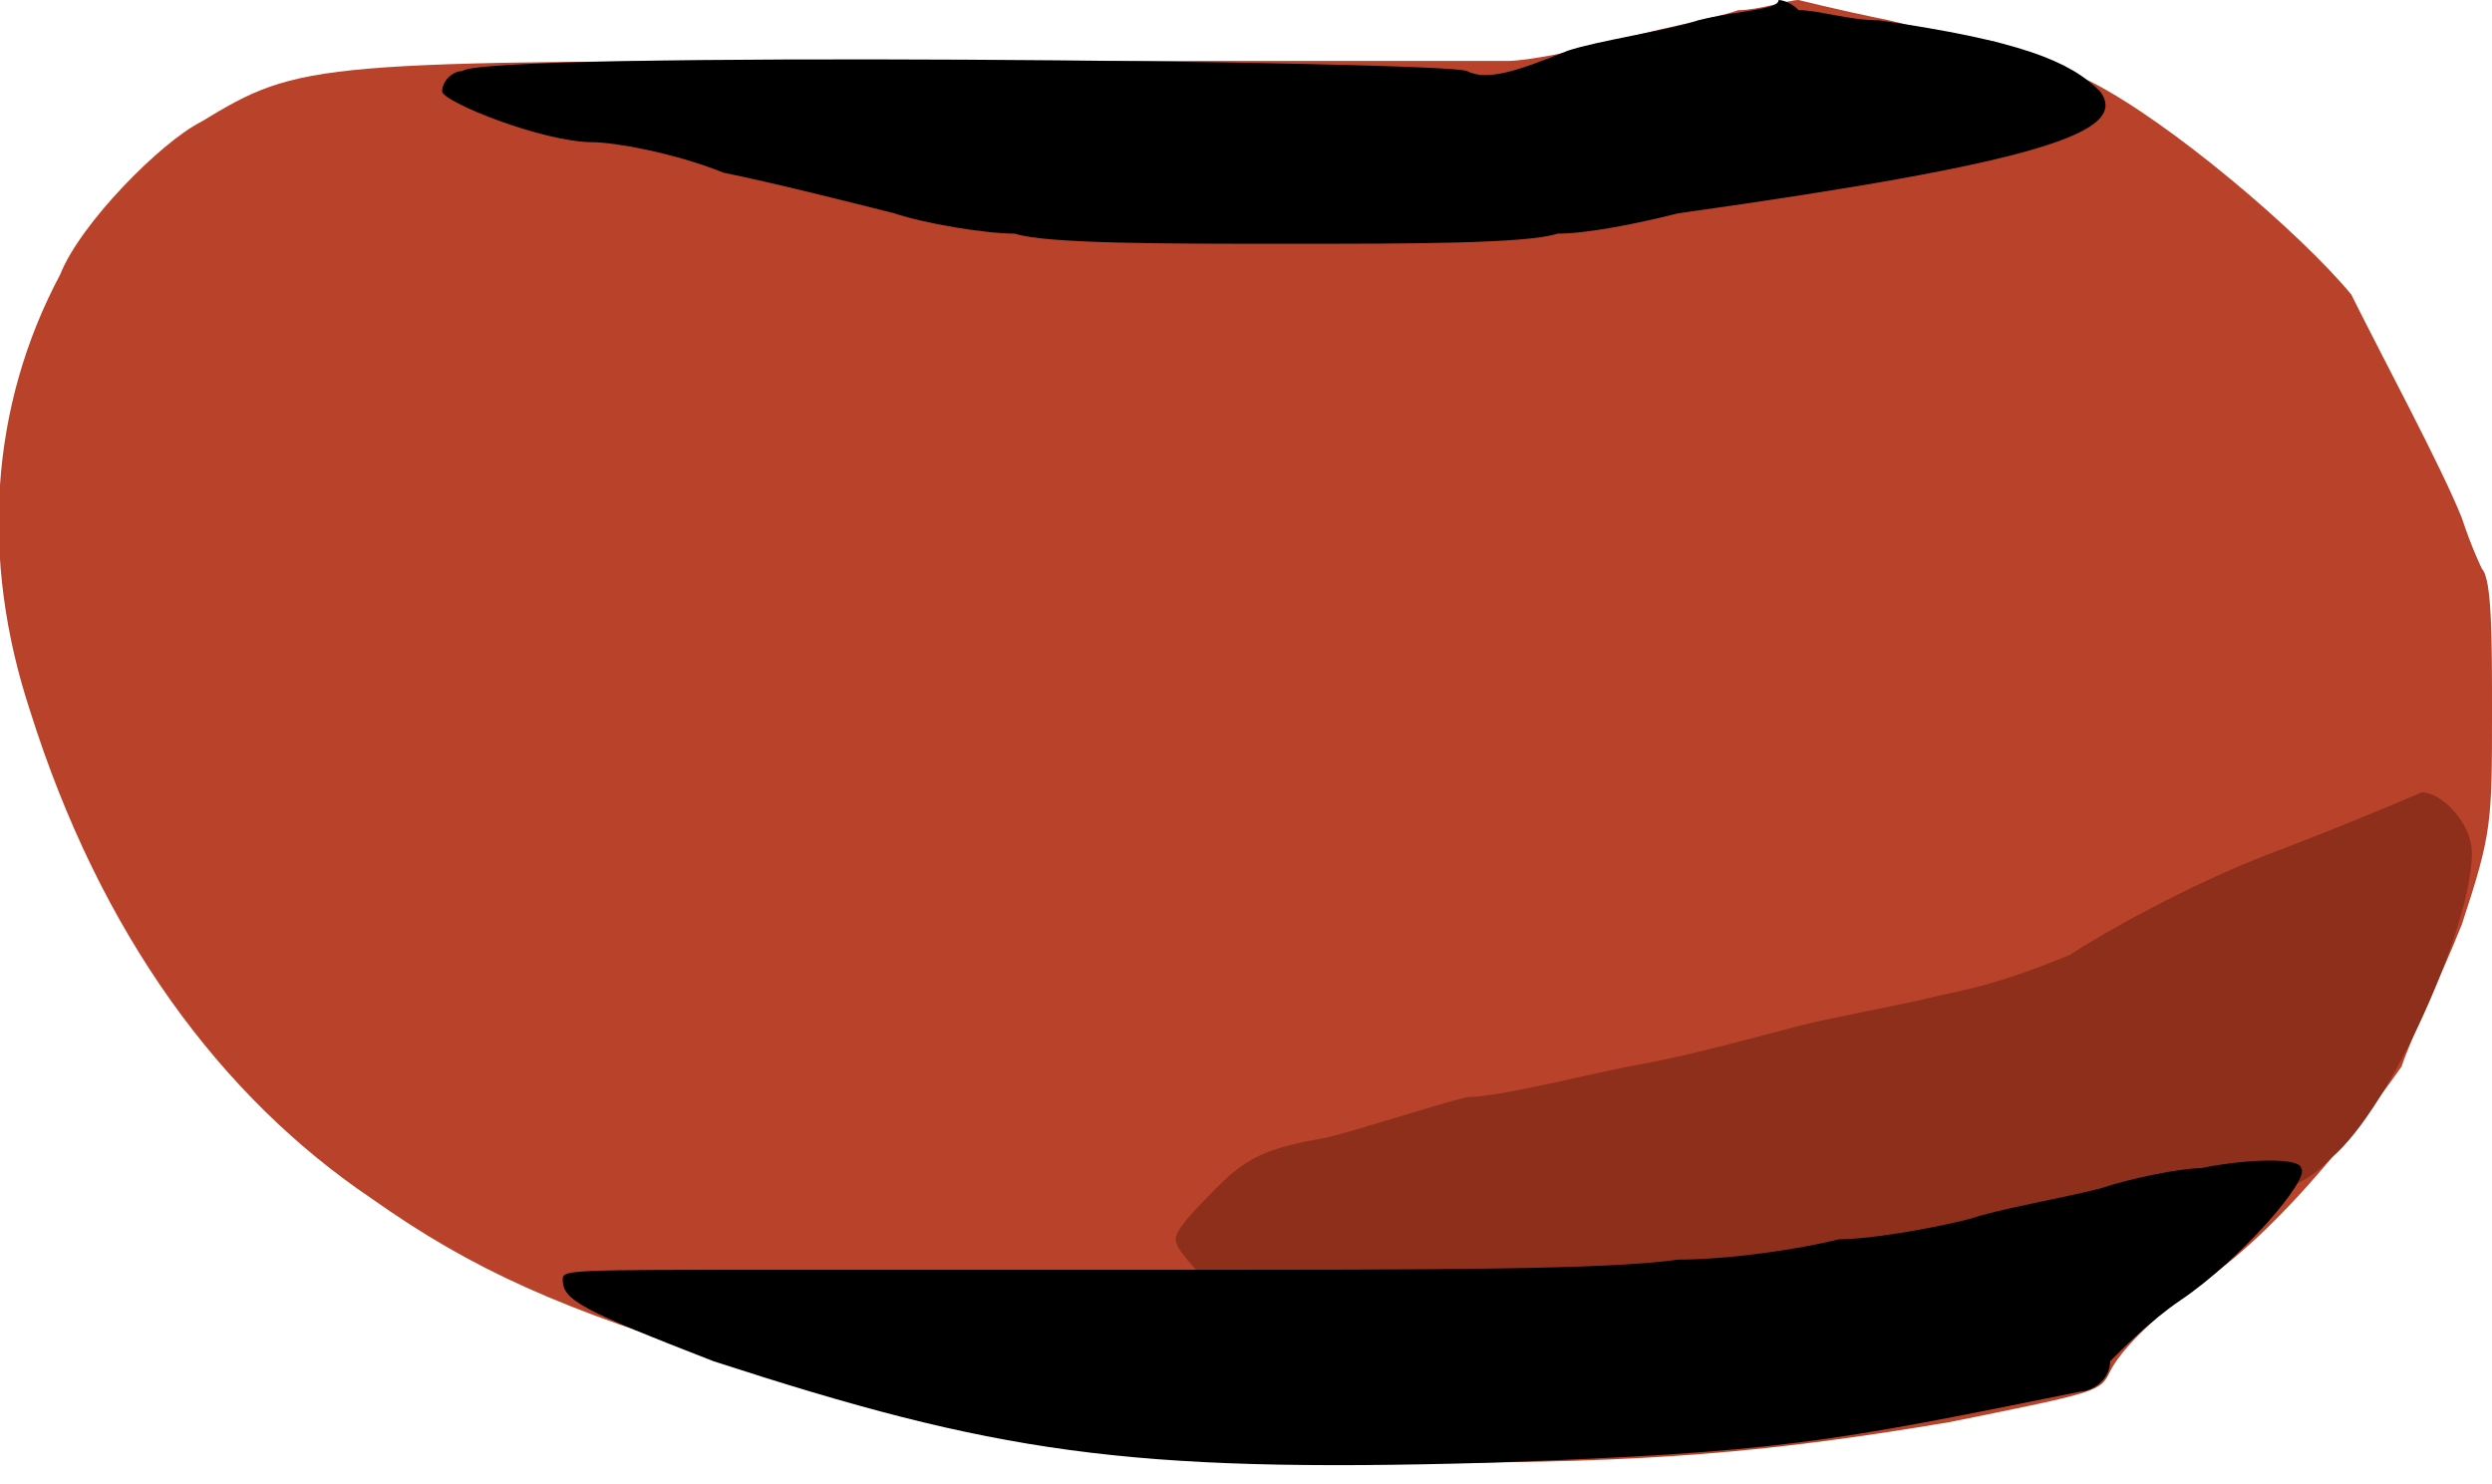
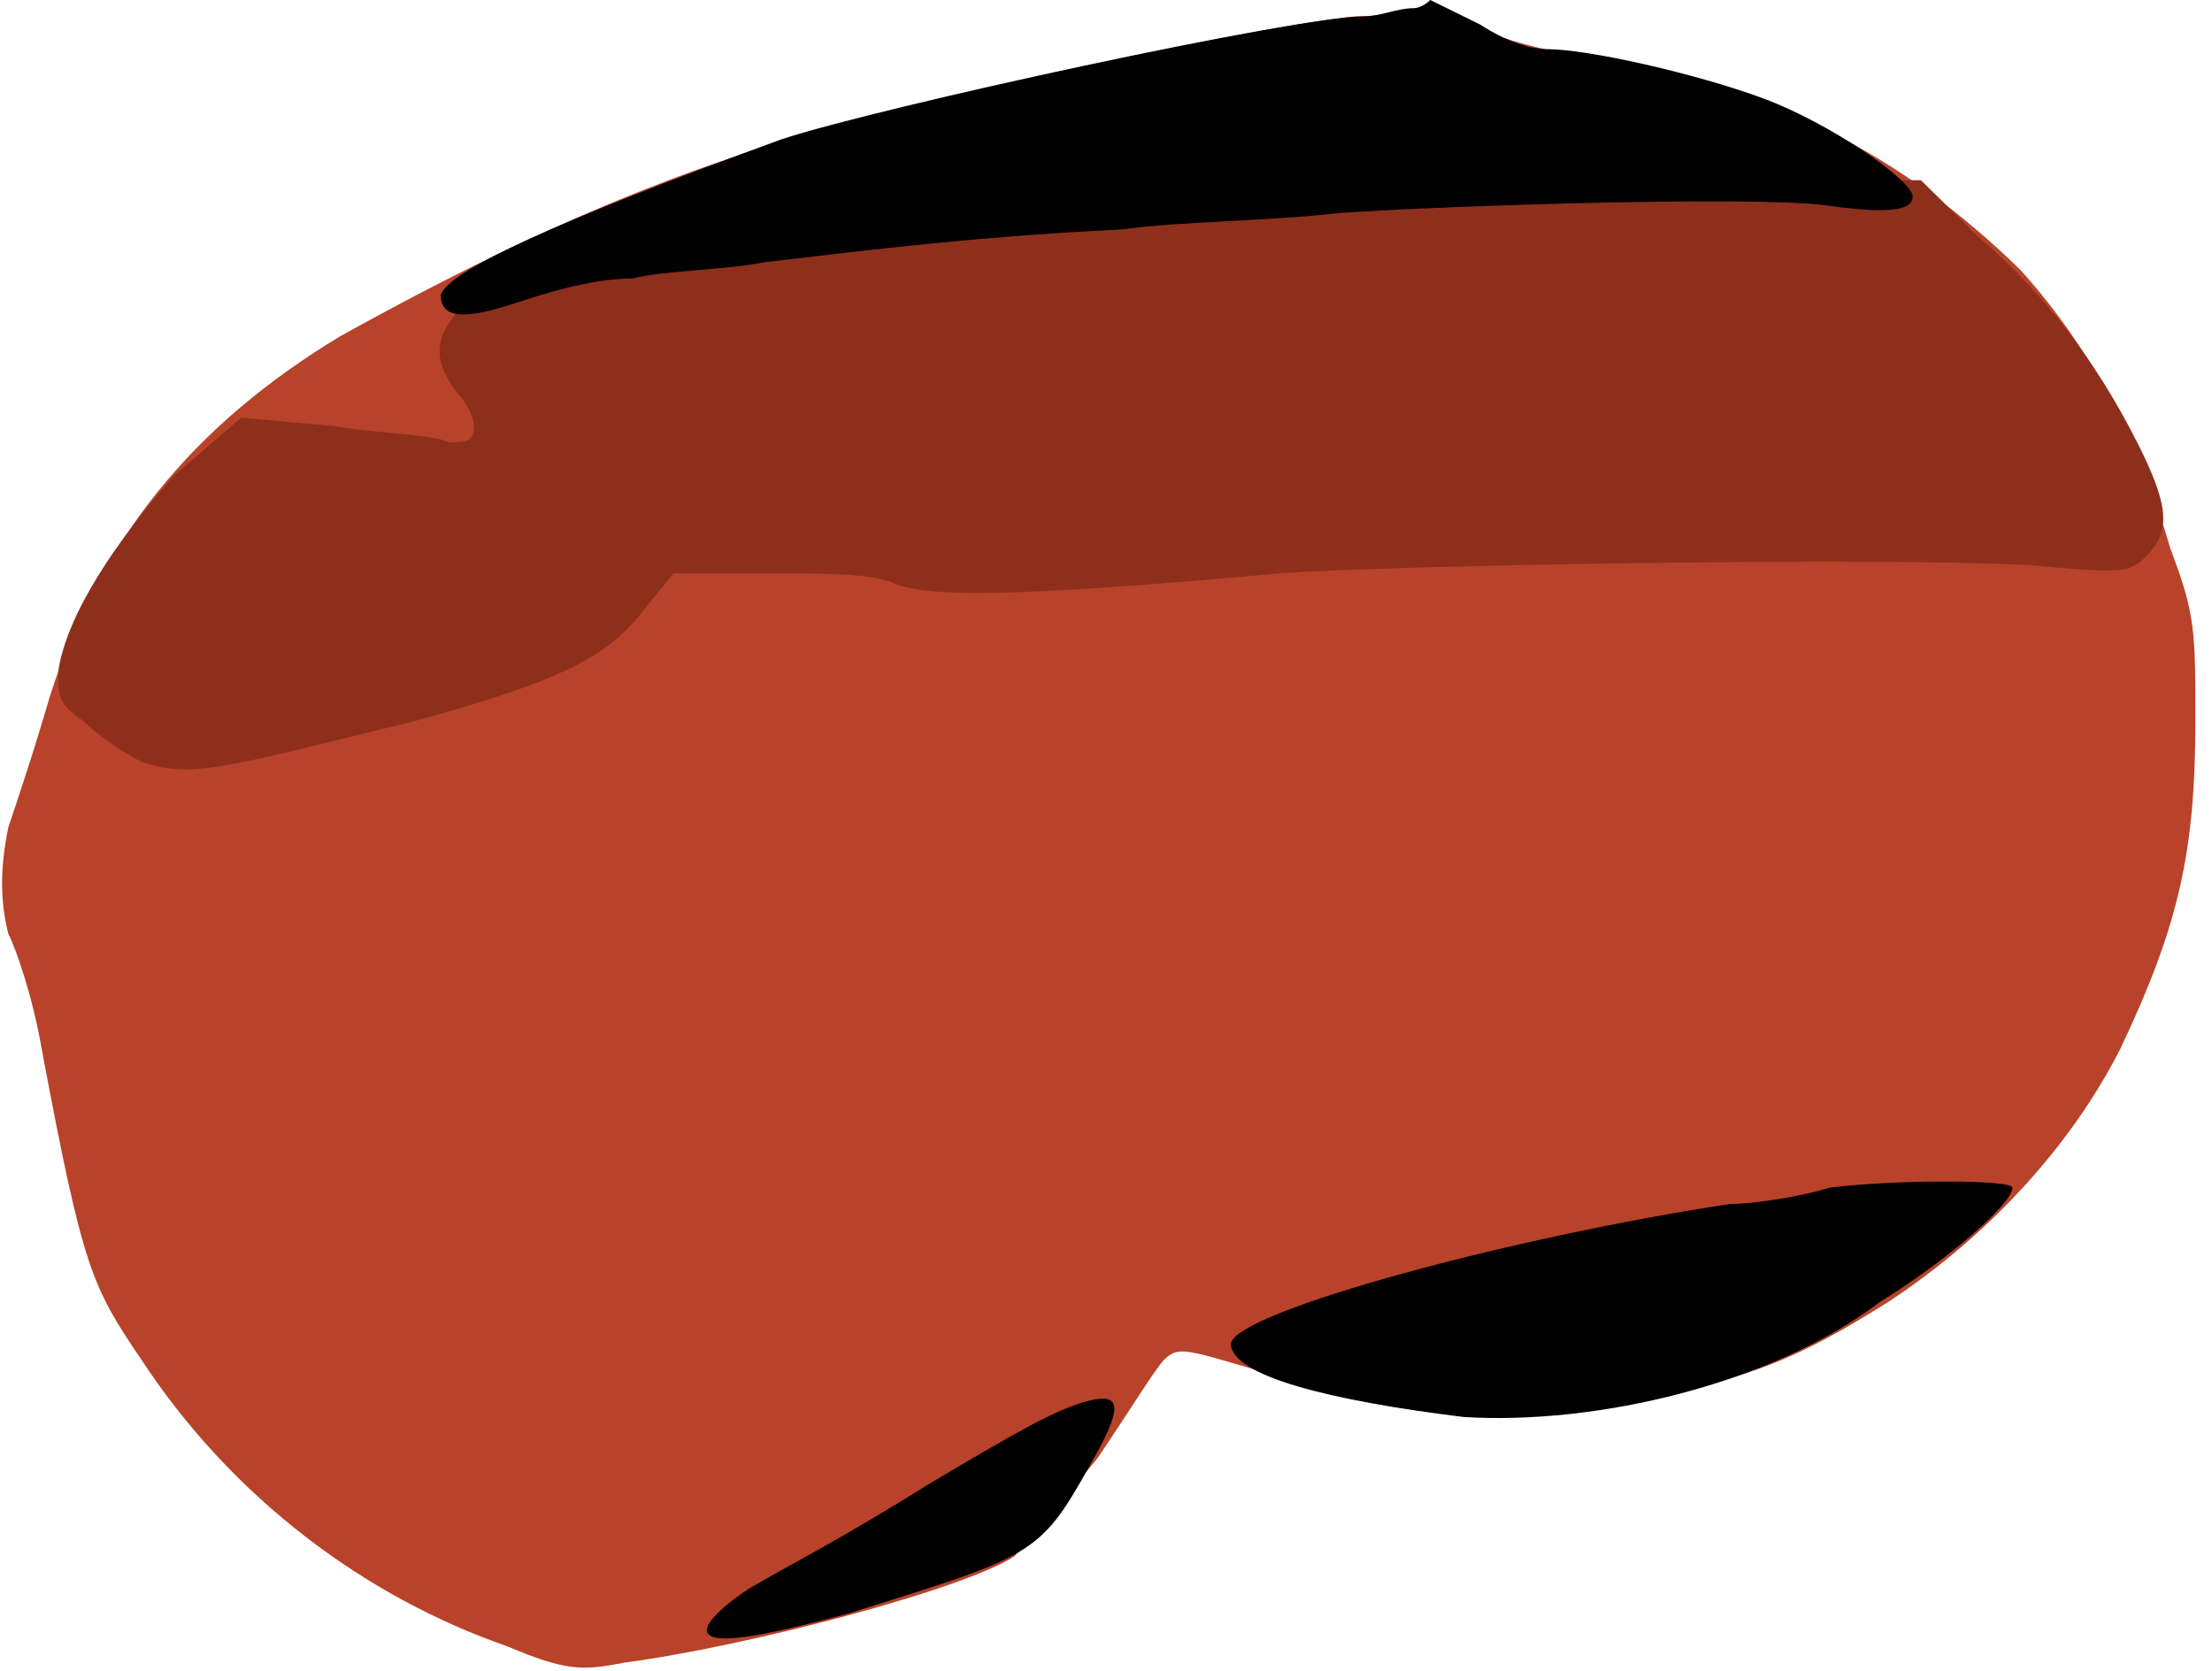
- <svg xmlns="http://www.w3.org/2000/svg" width="42" height="25" viewBox="0 0 248 146" preserveAspectRatio="none">
-   <g transform="translate(0,146) scale(1,-1)" fill="#B8432A" stroke="none">
-     <path d="M173 145 c-3 -1 -9 -2 -12 -3 -4 -1 -9 -2 -11 -2 -3 0 -29 0 -59 0 -60 0 -61 0 -71 -6 -4 -2 -12 -10 -14 -15 -7 -13 -8 -28 -3 -43 7 -22 19 -38 34 -48 10 -7 19 -11 36 -16 25 -8 37 -10 69 -10 22 0 34 1 52 4 15 3 15 3 16 5 1 2 4 5 8 8 8 5 16 15 21 22 1 3 4 9 6 14 3 9 3 10 3 21 0 7 0 13 -1 14 0 0 -1 2 -2 5 -2 5 -8 16 -11 22 -5 6 -18 17 -26 21 -5 2 -9 4 -10 4 -1 0 -6 1 -10 2 -5 1 -9 2 -9 2 -1 0 -4 -1 -6 -1z" />
+ <svg xmlns="http://www.w3.org/2000/svg" width="45" height="34" viewBox="0 0 266 204" preserveAspectRatio="none">
+   <g transform="translate(0,204) scale(1,-1)" fill="#B8432A" stroke="none">
+     <path d="M171 203 c-1 0 -4 -1 -8 -1 -11 -1 -57 -11 -68 -15 -20 -6 -38 -15 -54 -24 -18 -11 -29 -25 -35 -44 -2 -7 -4 -13 -5 -16 -1 -5 -1 -9 0 -13 1 -2 3 -8 4 -14 5 -27 6 -29 12 -38 11 -17 27 -29 44 -35 7 -3 9 -3 14 -2 15 2 41 9 47 13 2 2 6 7 10 12 4 6 7 11 8 12 2 2 3 1 17 -3 11 -4 25 -5 40 -2 14 3 19 5 30 12 12 8 22 19 28 31 7 15 9 24 9 40 0 11 0 13 -3 21 -4 14 -10 25 -18 34 -14 14 -31 23 -52 26 -7 1 -12 3 -15 4 -4 3 -4 3 -5 2z" />
  </g>
-   <g transform="translate(0,146) scale(1,-1)" fill="#8E2F1C" stroke="none">
-     <path d="M226 62 c-8 -3 -17 -8 -20 -10 -5 -2 -8 -3 -13 -4 -4 -1 -10 -2 -14 -3 -4 -1 -11 -3 -17 -4 -5 -1 -13 -3 -16 -3 -4 -1 -10 -3 -14 -4 -6 -1 -8 -2 -11 -5 -2 -2 -4 -4 -4 -5 0 -1 2 -3 4 -5 l3 -3 18 0 c10 1 22 1 26 2 4 0 11 1 15 2 3 0 9 1 13 2 3 1 9 2 13 3 18 3 20 4 23 7 6 5 14 23 14 30 0 3 -3 6 -5 6 0 0 -7 -3 -15 -6z" />
+   <g transform="translate(0,204) scale(1,-1)" fill="#8E2F1C" stroke="none">
+     <path d="M174 183 c-1 0 -7 -1 -14 -1 -30 -2 -55 -4 -68 -6 -5 -1 -12 -1 -17 -2 -9 -1 -14 -2 -19 -7 -4 -4 -4 -7 -1 -11 1 -1 2 -3 2 -4 0 -2 -1 -2 -3 -2 -2 1 -8 1 -14 2 l-11 1 -8 -7 c-7 -8 -13 -17 -14 -24 0 -3 0 -4 3 -6 2 -2 5 -4 7 -5 6 -2 9 -1 33 5 18 5 23 8 27 13 l4 5 11 0 c7 0 12 0 15 -1 4 -2 14 -2 47 1 13 1 72 2 90 1 11 -1 12 -1 14 1 3 3 3 6 -1 14 -5 10 -11 18 -19 25 l-7 7 -8 0 c-12 1 -48 2 -49 1z" />
  </g>
-   <g transform="translate(0,146) scale(1,-1)" fill="#000000" stroke="none">
-     <path d="M177 146 c0 -1 -4 -1 -8 -2 -3 -1 -10 -2 -13 -3 -5 -2 -8 -3 -10 -2 -2 1 -98 2 -100 0 -1 0 -2 -1 -2 -2 0 -1 10 -5 15 -5 2 0 8 -1 13 -3 5 -1 13 -3 17 -4 3 -1 9 -2 12 -2 3 -1 15 -1 27 -1 12 0 24 0 27 1 3 0 8 1 12 2 36 5 45 8 42 12 -3 3 -8 5 -22 7 -3 0 -6 1 -8 1 -1 1 -2 1 -2 1z" />
-     <path d="M219 31 c-2 0 -7 -1 -10 -2 -4 -1 -10 -2 -13 -3 -4 -1 -10 -2 -13 -2 -4 -1 -11 -2 -16 -2 -7 -1 -24 -1 -52 -1 -9 0 -8 0 -37 0 -22 0 -22 0 -22 -1 0 -2 2 -3 15 -8 28 -9 41 -11 77 -10 29 1 34 2 59 7 1 0 3 1 3 3 1 1 4 4 7 6 6 4 13 12 12 13 0 1 -5 1 -10 0z" />
+   <g transform="translate(0,204) scale(1,-1)" fill="#000000" stroke="none">
+     <path d="M170 203 c-2 0 -4 -1 -6 -1 -8 0 -58 -11 -70 -15 -27 -10 -40 -16 -41 -19 0 -3 3 -3 9 -1 3 1 9 3 14 3 4 1 11 1 16 2 9 1 23 3 43 4 7 1 18 1 26 2 15 1 49 2 58 1 7 -1 11 -1 11 1 0 2 -10 9 -18 12 -8 3 -21 6 -26 6 -2 0 -5 1 -8 3 -4 2 -6 3 -6 3 0 0 -1 -1 -2 -1z" />
+     <path d="M220 59 c-3 -1 -9 -2 -12 -2 -26 -4 -59 -13 -60 -17 0 -4 12 -7 28 -9 16 -1 37 4 50 14 8 5 16 12 16 14 0 1 -14 1 -22 0z" />
+     <path d="M131 33 c-4 -1 -9 -4 -19 -10 -11 -7 -17 -10 -22 -13 -3 -2 -5 -4 -5 -5 0 -2 6 -1 17 2 22 7 23 7 29 18 4 7 4 9 0 8z" />
  </g>
</svg>
